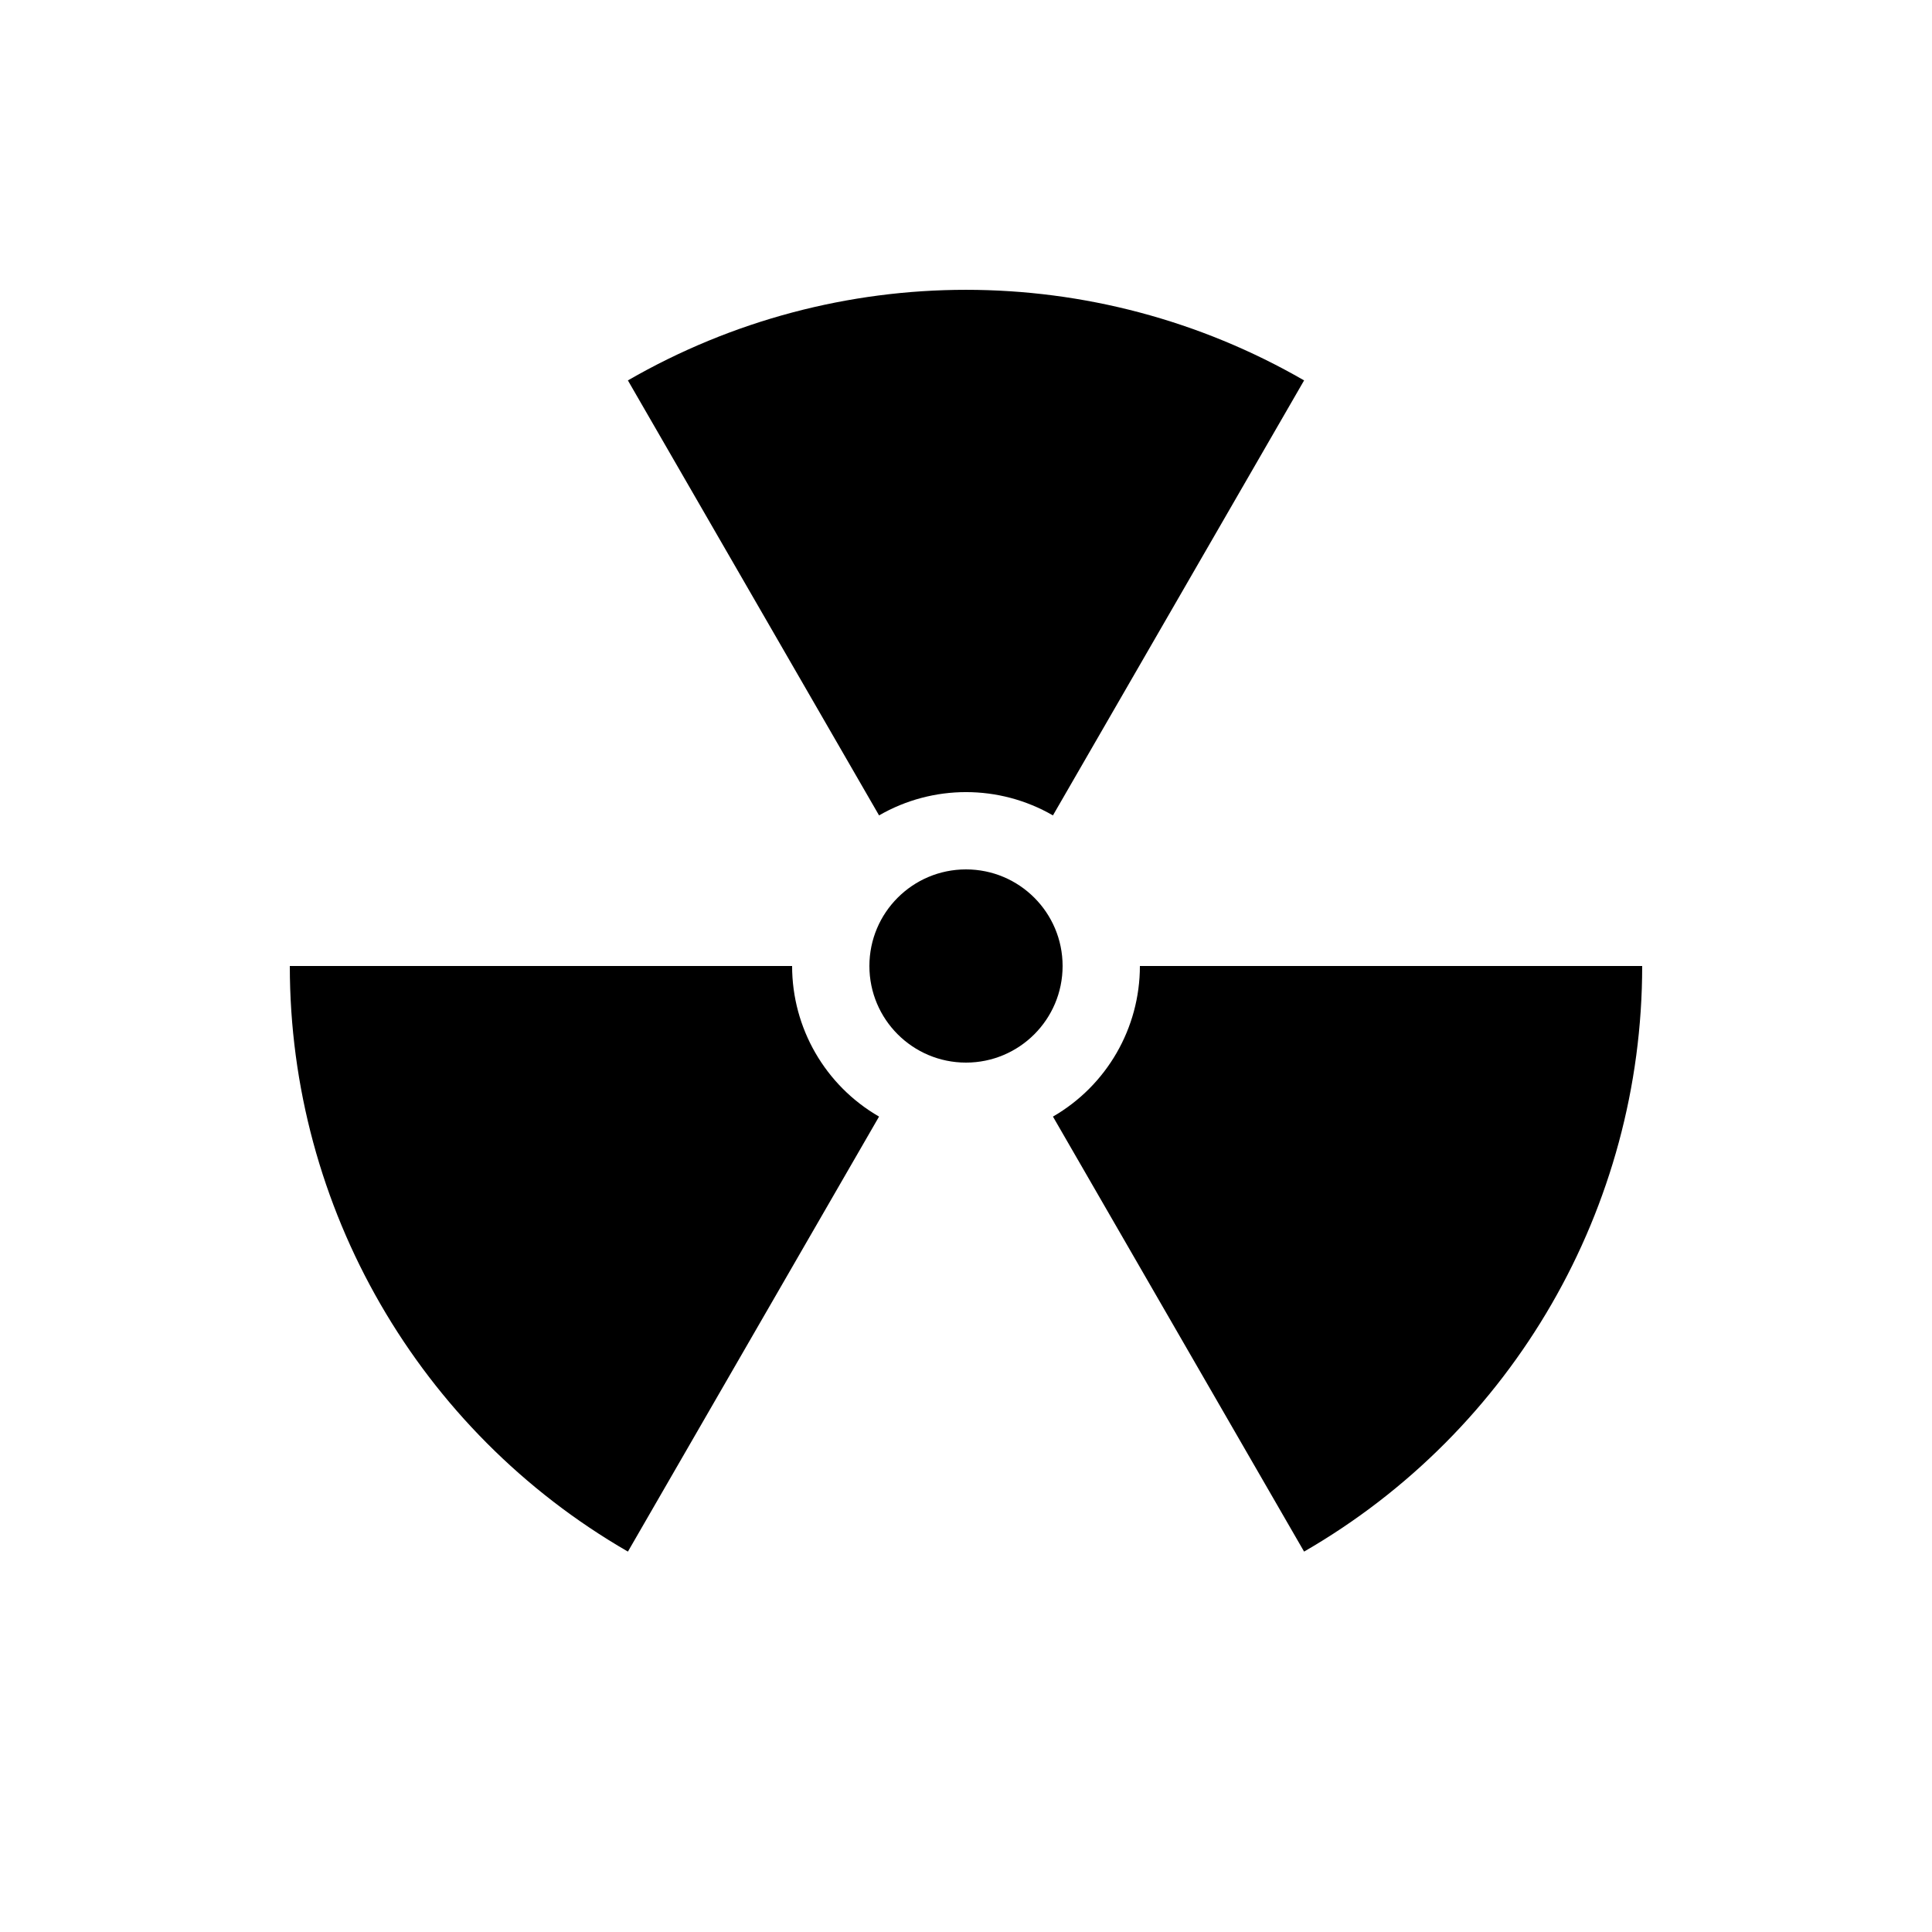
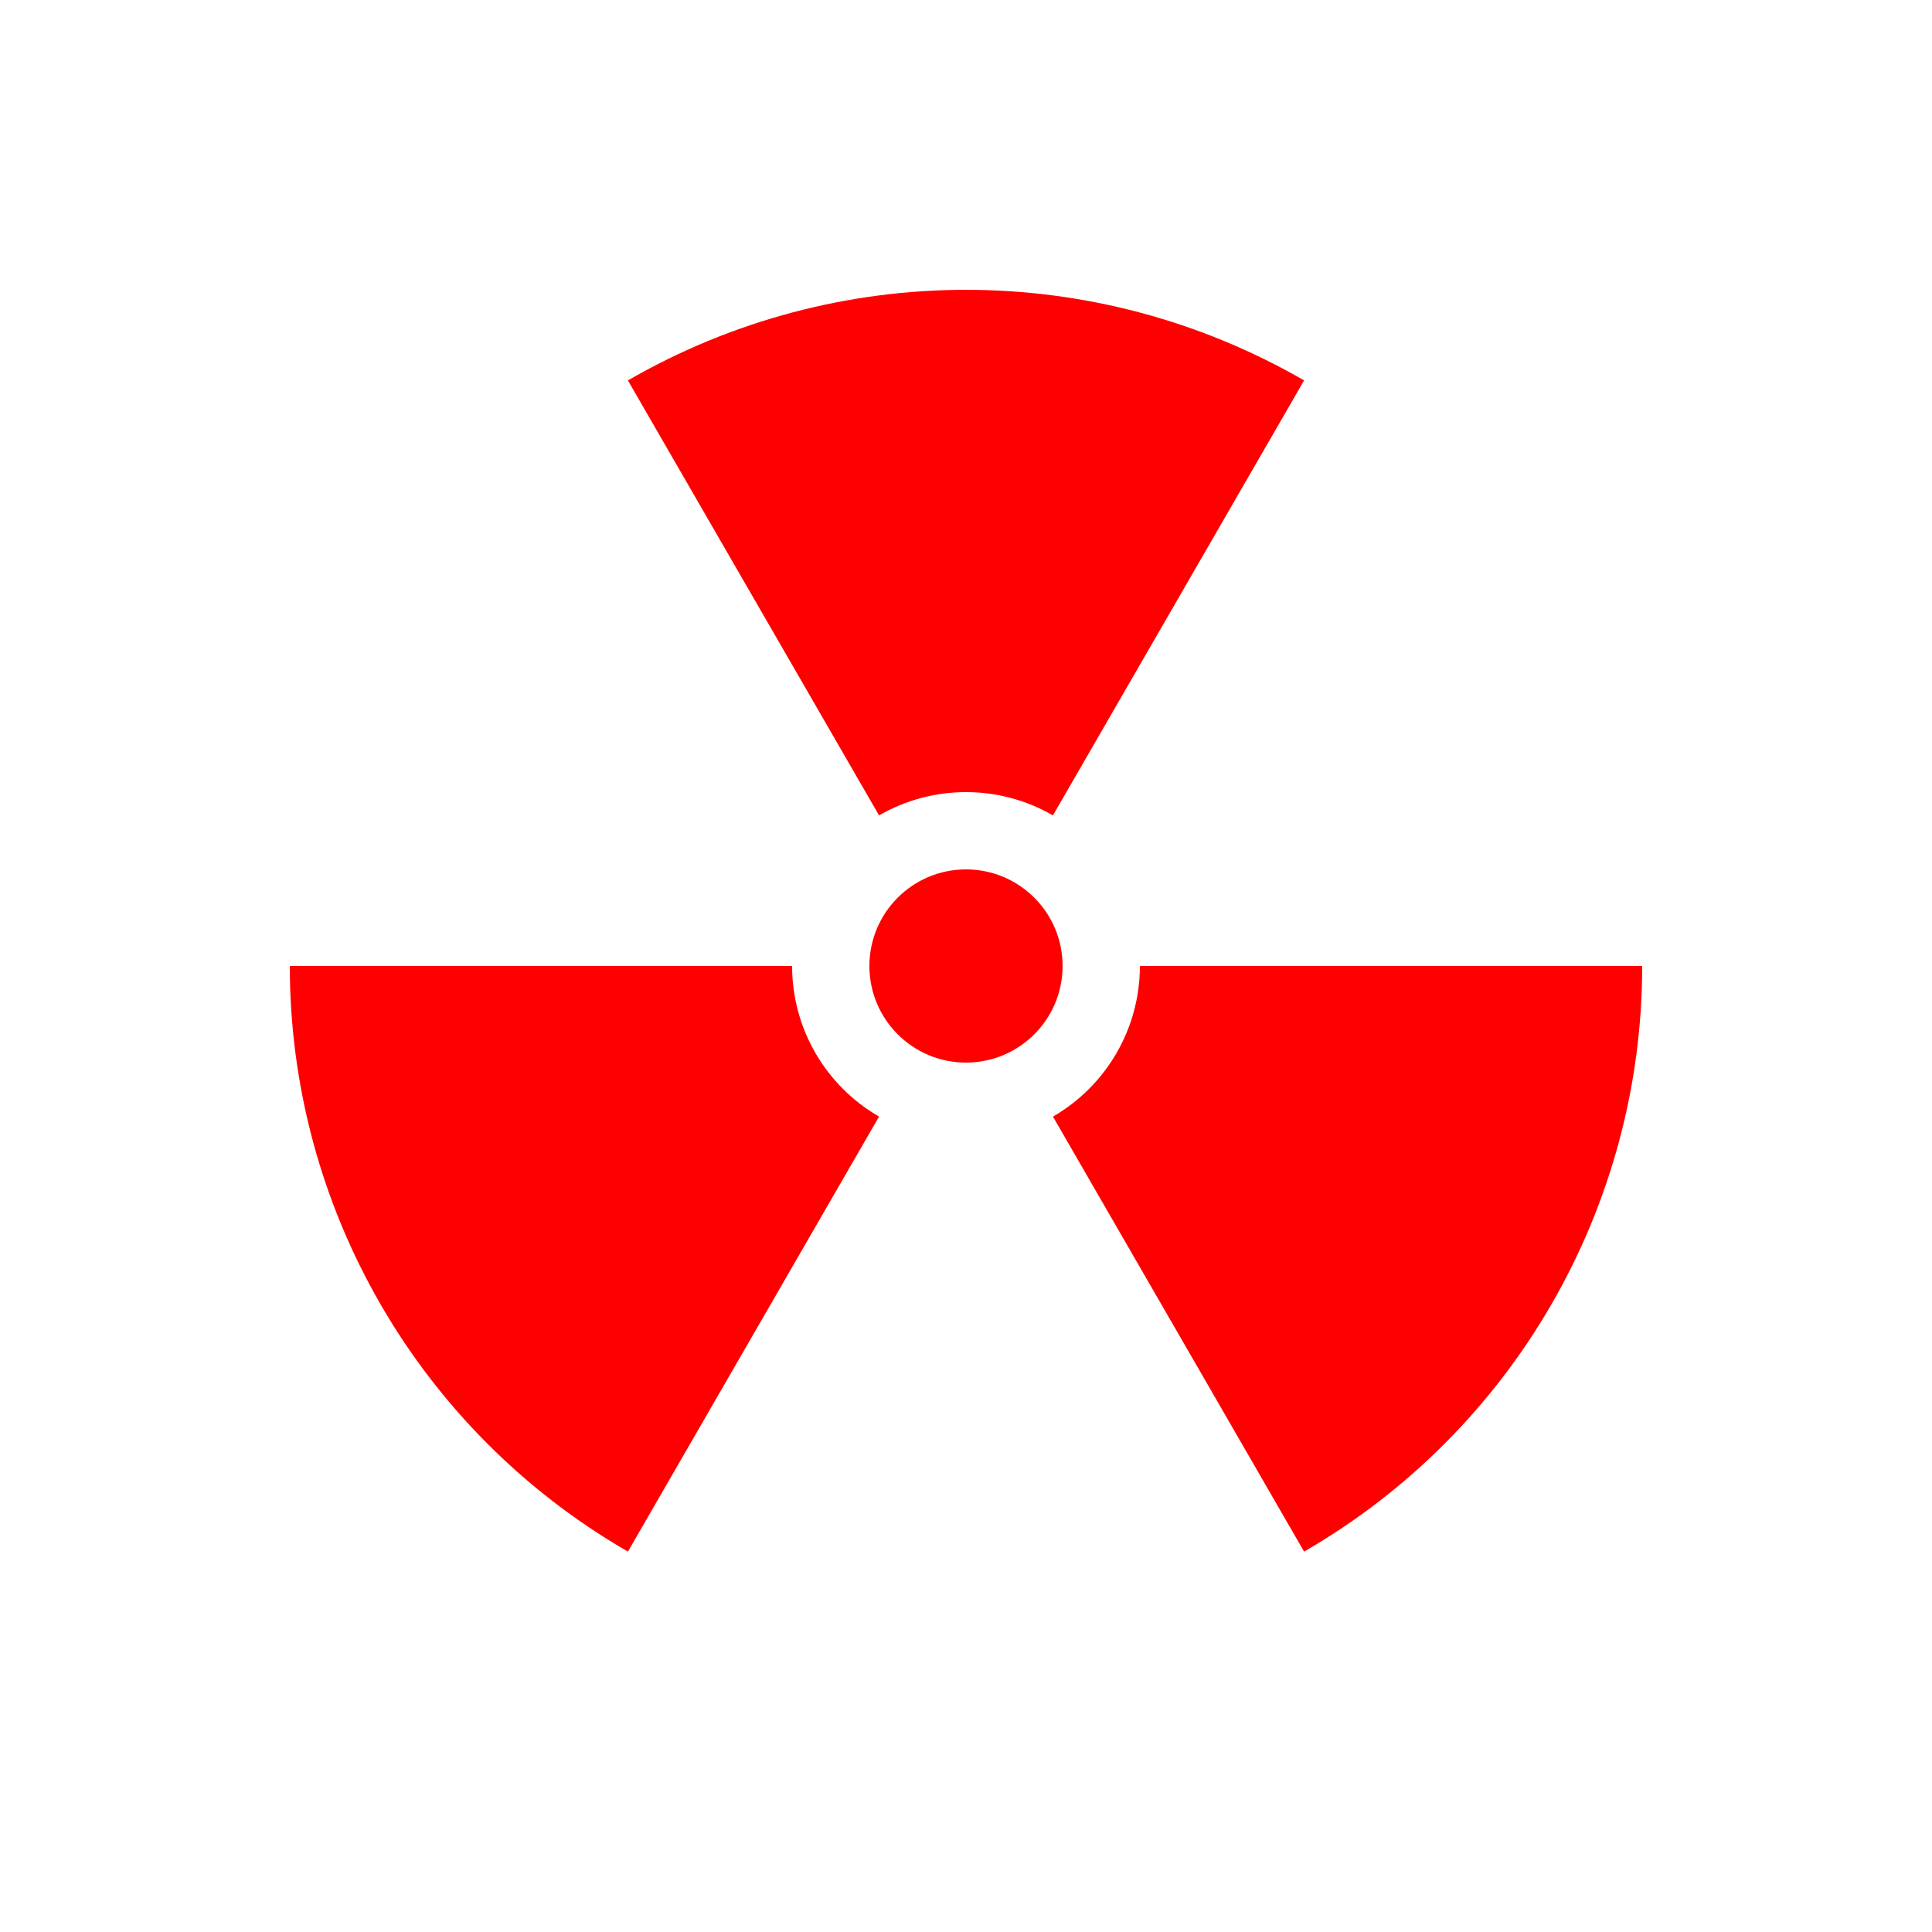
<svg xmlns="http://www.w3.org/2000/svg" viewBox="0 0 200 200" width="16" height="16">
  <g transform="translate(100, 100)">
    <defs>
      <path id="blade" d="M 9 -15.59                           A 18 18 0 0 0 -9 -15.59                           L -35 -60.62                           A 70 70 0 0 1 35 -60.62                           Z" />
    </defs>
-     <use href="#blade" fill="black" />
-     <use href="#blade" fill="black" transform="rotate(120)" />
-     <use href="#blade" fill="black" transform="rotate(240)" />
-     <circle cx="0" cy="0" r="10" fill="black" />
+     <use href="#blade" fill="red" />
+     <use href="#blade" fill="red" transform="rotate(120)" />
+     <use href="#blade" fill="red" transform="rotate(240)" />
+     <circle cx="0" cy="0" r="10" fill="red" />
  </g>
</svg>
